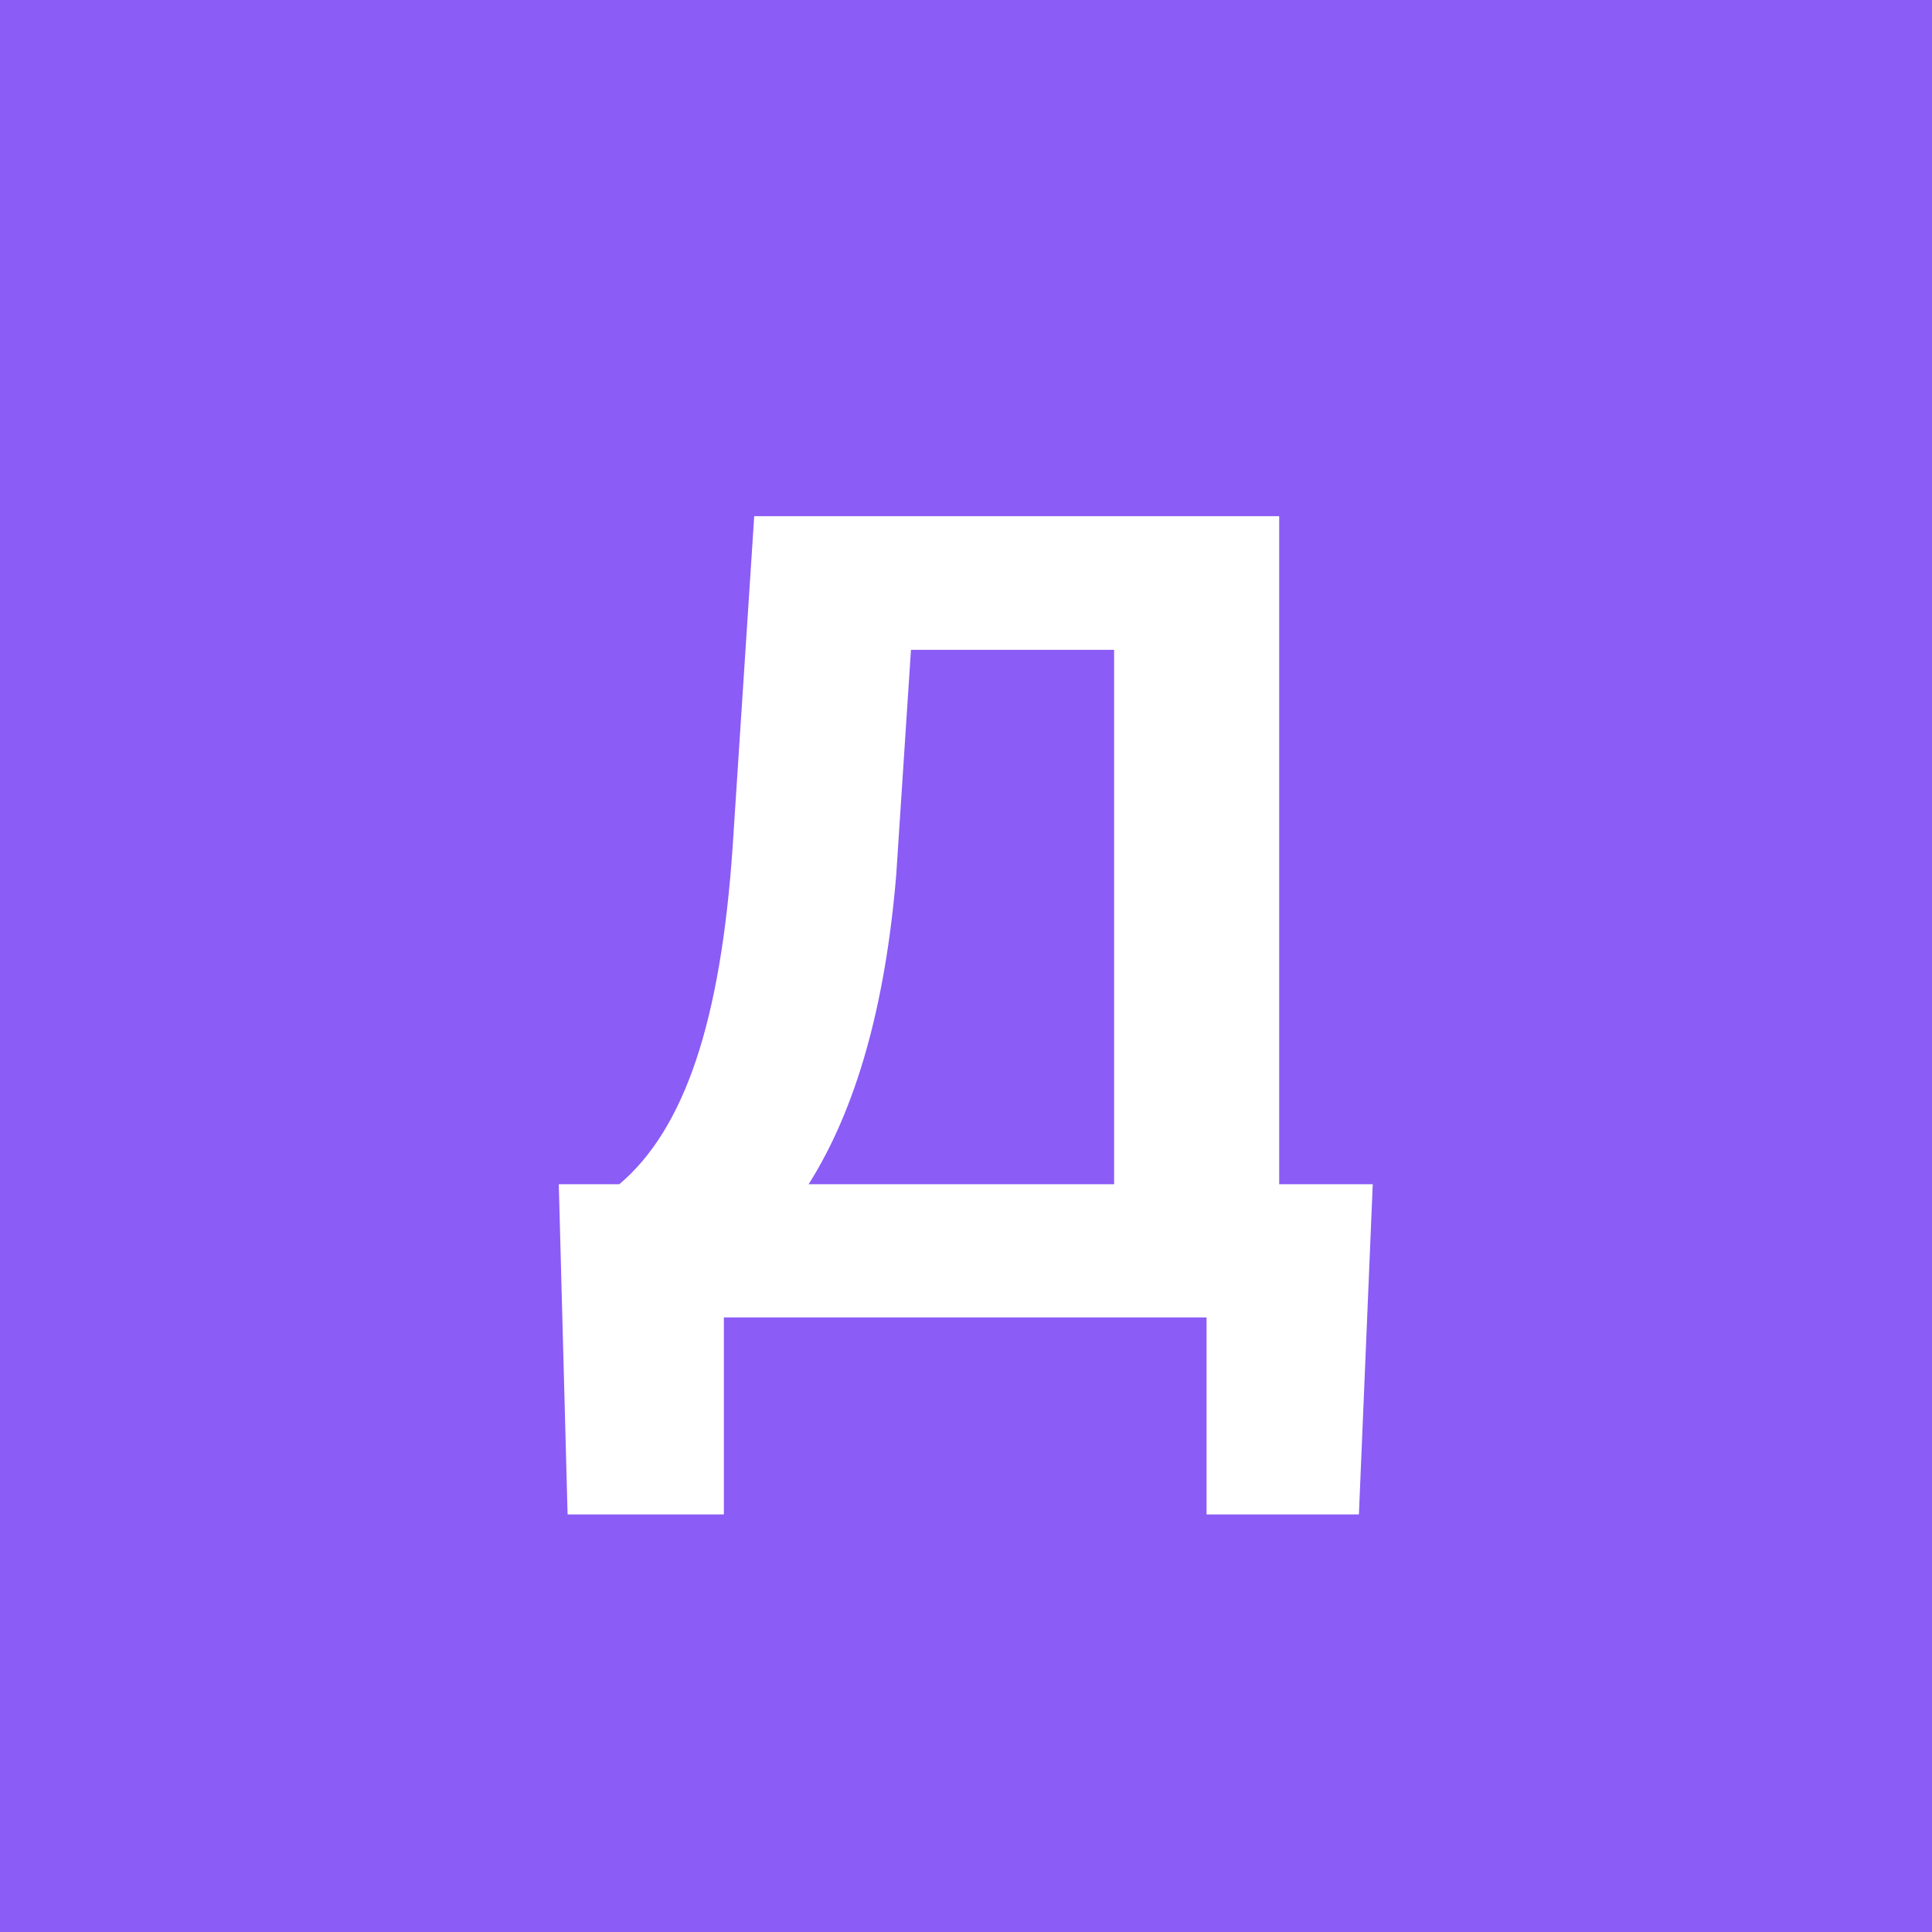
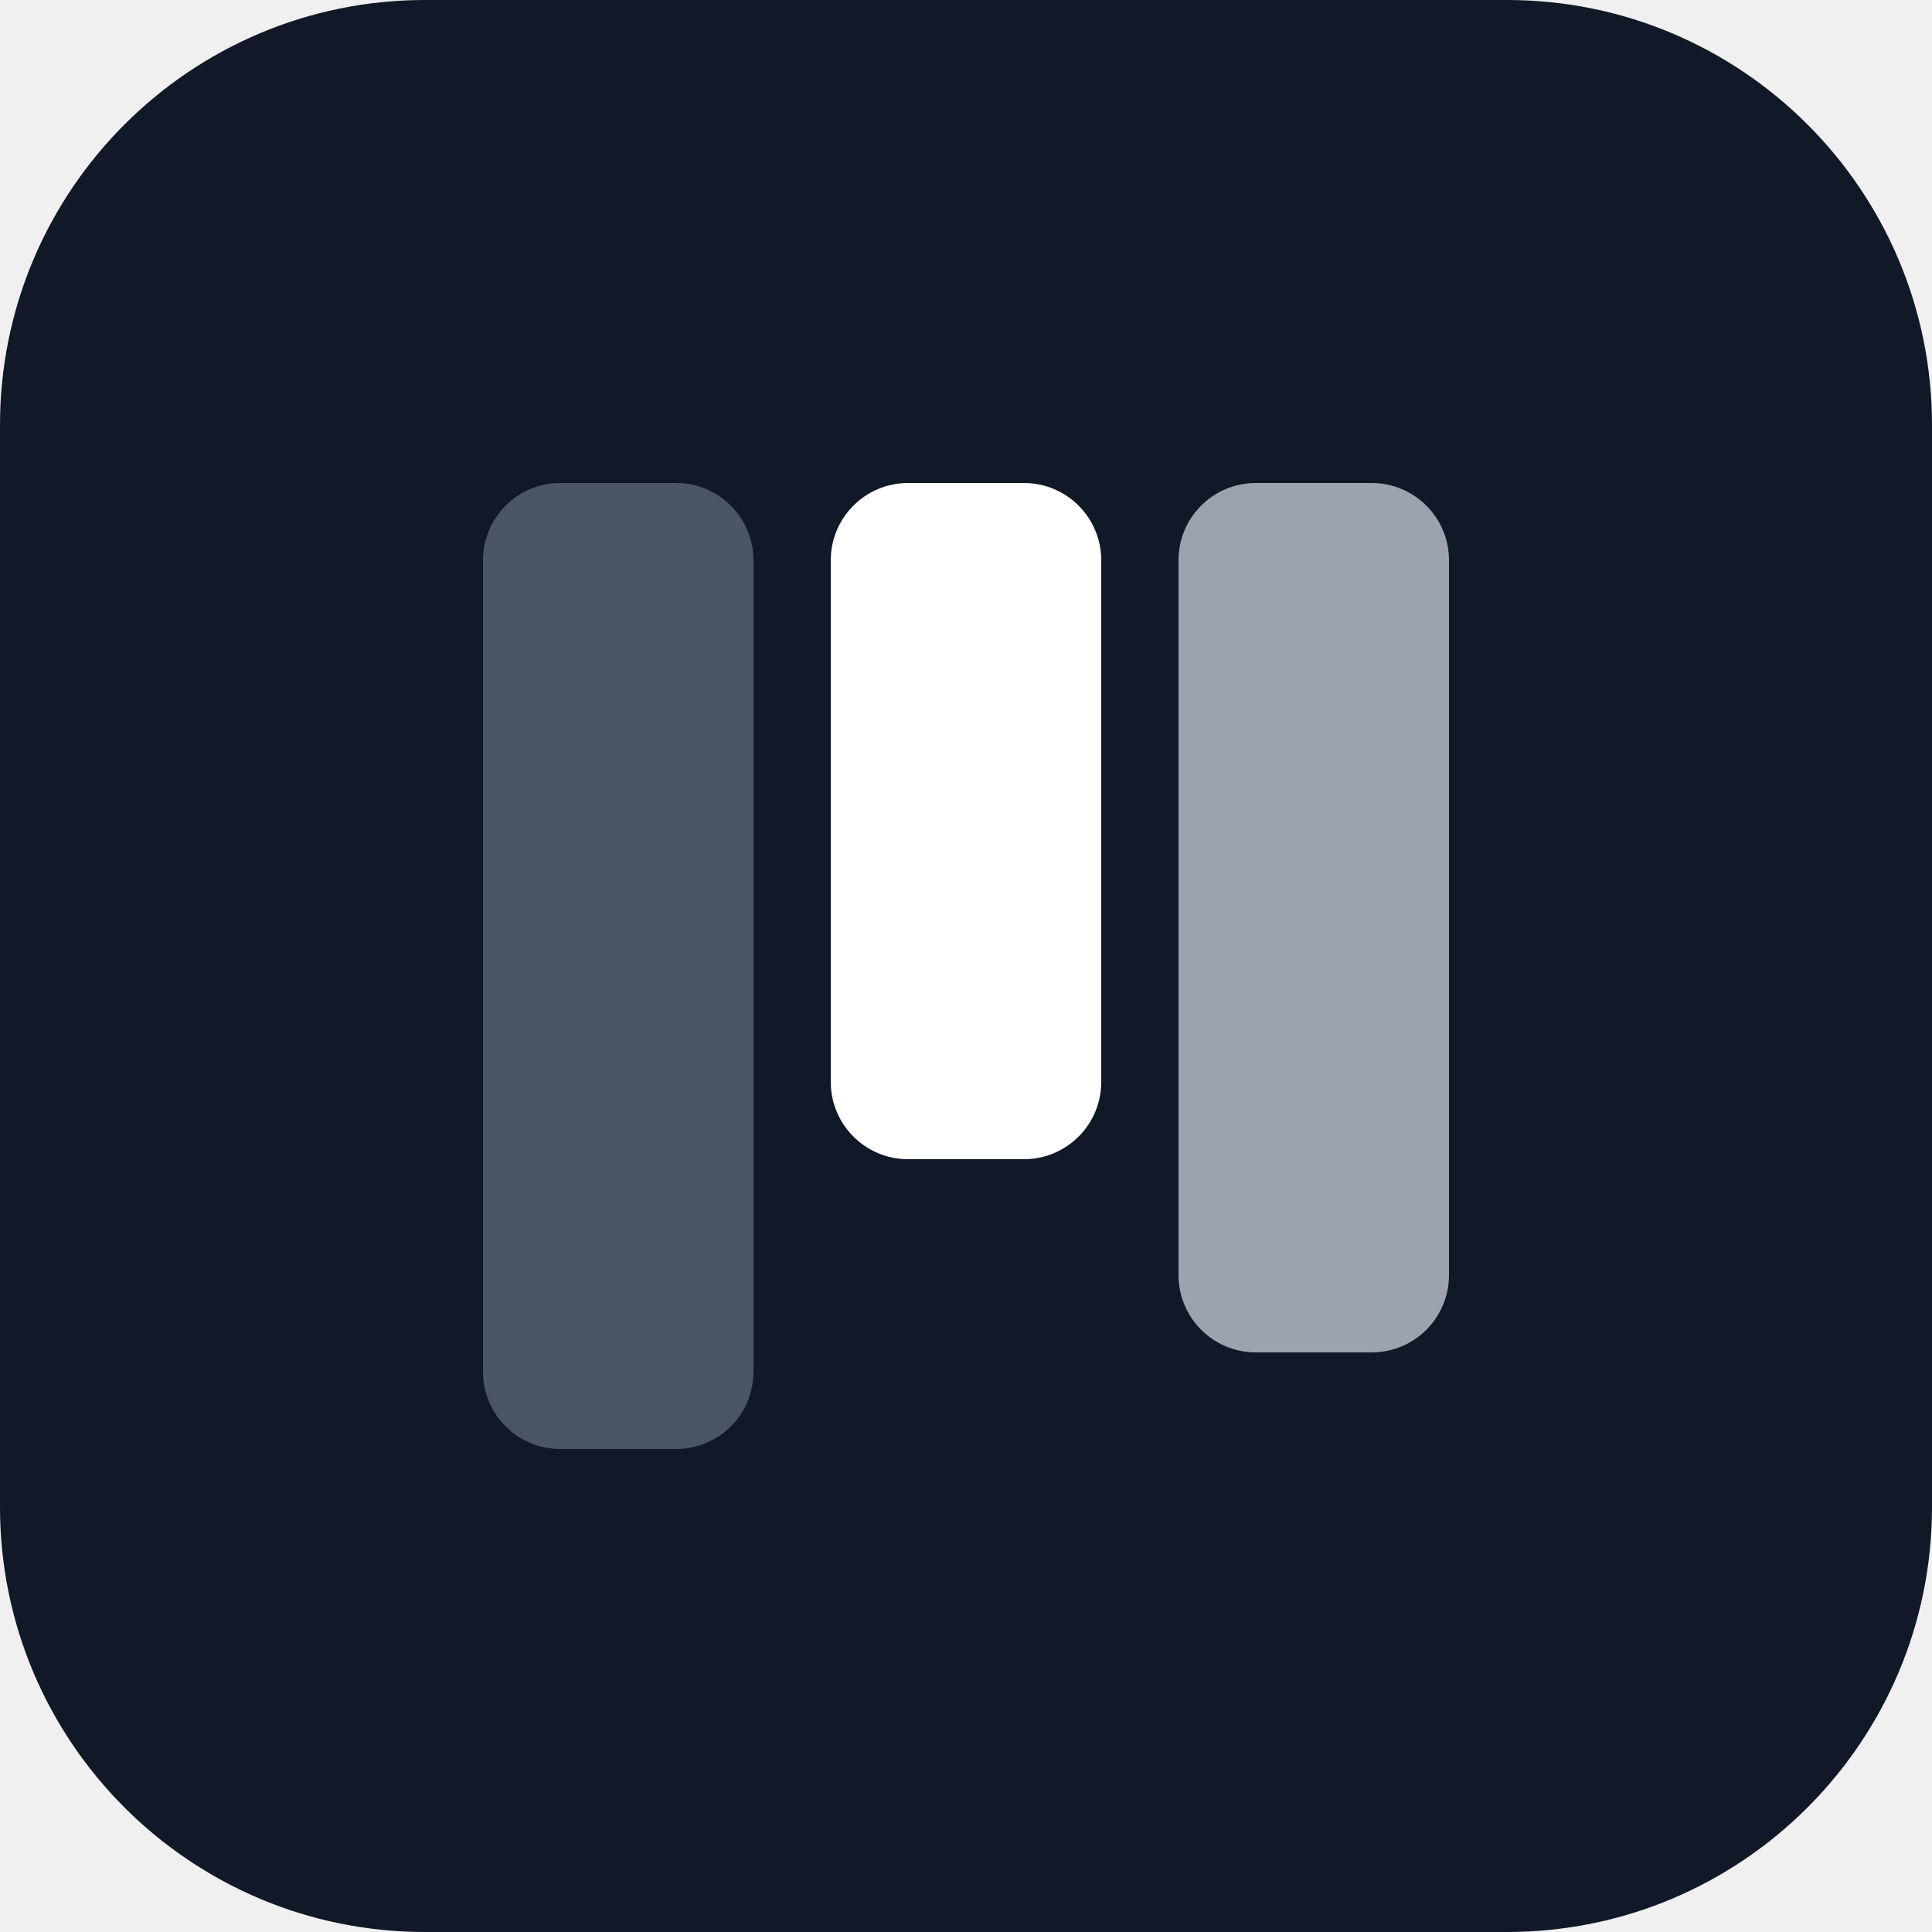
- <svg xmlns="http://www.w3.org/2000/svg" viewBox="0 0 192 192" width="192" height="192">
-   <rect width="192" height="192" fill="#8b5cf6" />
-   <text x="96" y="96" dy="-0.03em" font-family="-apple-system, BlinkMacSystemFont, 'Segoe UI', Roboto, sans-serif" font-weight="700" font-size="112" fill="#ffffff" text-anchor="middle" dominant-baseline="central">Д</text>
+ <svg xmlns="http://www.w3.org/2000/svg" viewBox="0 0 100 100" width="192" height="192">
+   <rect width="100" height="100" rx="22" fill="#111827" />
+   <rect x="25" y="25" width="14" height="50" rx="4" fill="#4b5563" />
+   <rect x="43" y="25" width="14" height="35" rx="4" fill="#ffffff" />
+   <rect x="61" y="25" width="14" height="45" rx="4" fill="#9ca3af" />
</svg>
